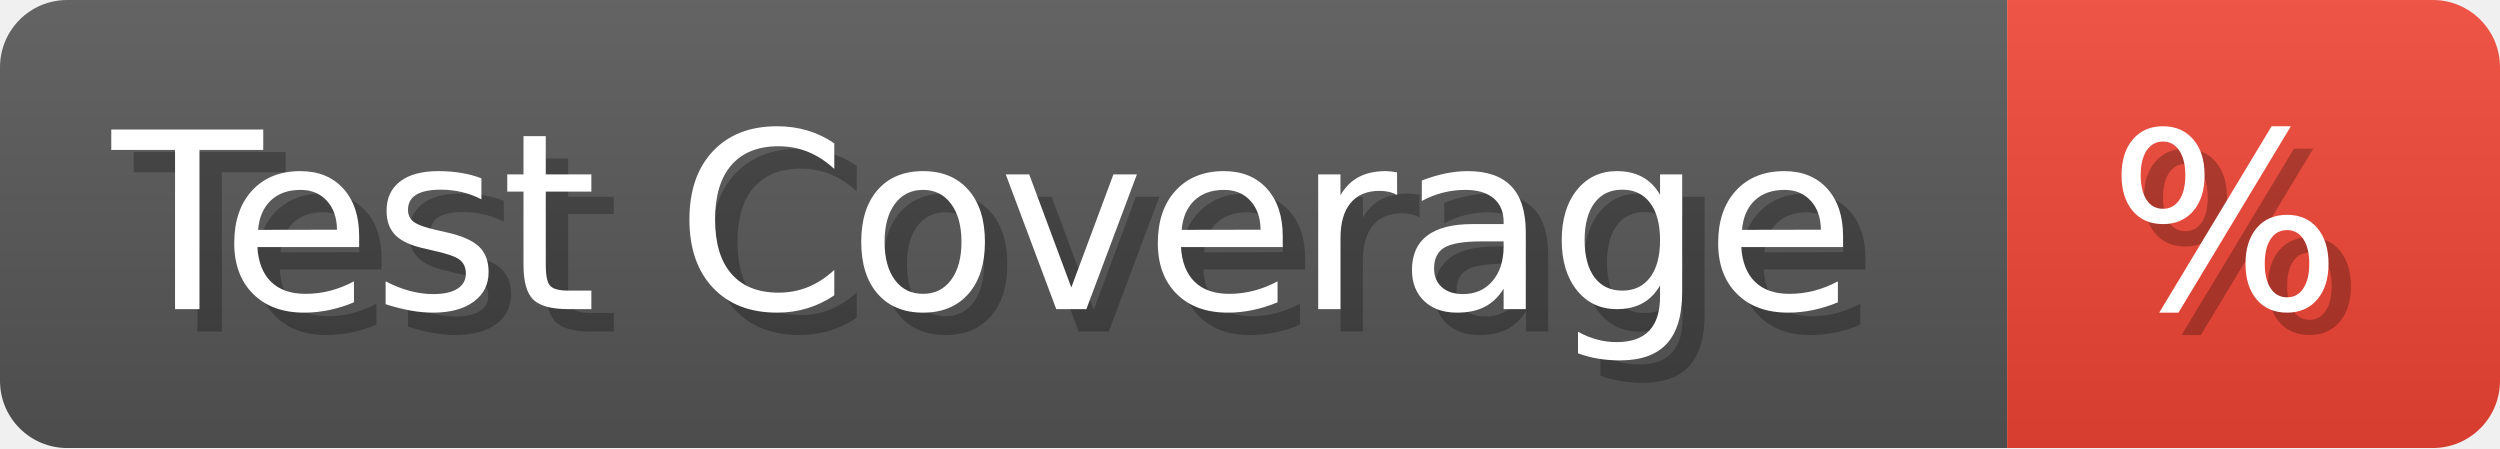
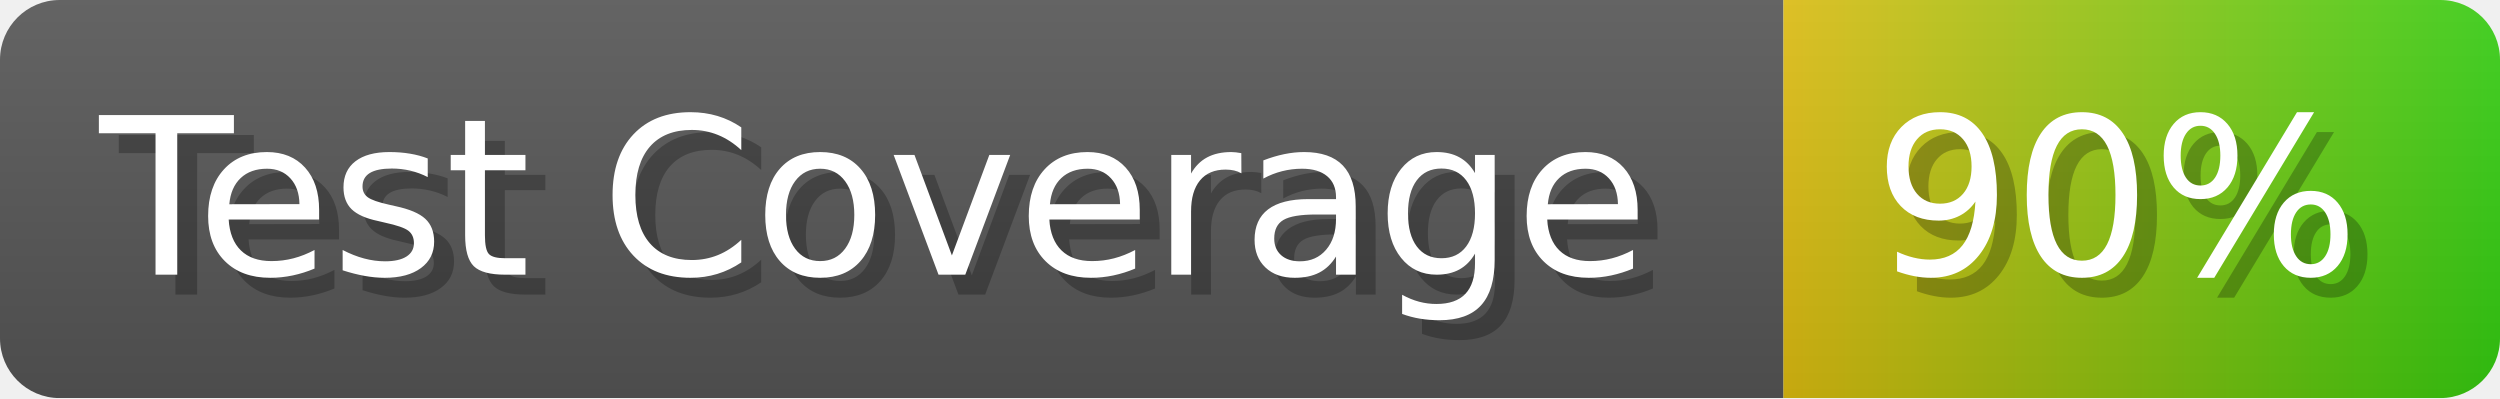
- <svg xmlns="http://www.w3.org/2000/svg" width="111.6" height="20" viewBox="0 0 1116 200" role="img" aria-label="Test Coverage: %">
+ <svg xmlns="http://www.w3.org/2000/svg" width="125.6" height="20" viewBox="0 0 1256 200" role="img" aria-label="Test Coverage: 90%">
  <linearGradient id="a" x2="0" y2="100%">
    <stop offset="0" stop-opacity=".1" stop-color="#EEE" />
    <stop offset="1" stop-opacity=".1" />
  </linearGradient>
  <mask id="m">
-     <rect width="1116" height="200" rx="30" fill="#FFF" />
+     <rect width="1256" height="200" rx="30" fill="#FFF" />
  </mask>
  <g mask="url(#m)">
    <rect width="896" height="200" fill="#555" />
-     <rect width="220" height="200" fill="#E43" x="896" />
-     <rect width="1116" height="200" fill="url(#a)" />
+     <rect width="360" height="200" fill="url(#x)" x="896" />
+     <rect width="1256" height="200" fill="url(#a)" />
  </g>
  <g aria-hidden="true" fill="#fff" text-anchor="start" font-family="Verdana,DejaVu Sans,sans-serif" font-size="110">
    <text x="60" y="148" textLength="796" fill="#000" opacity="0.25">Test Coverage</text>
    <text x="50" y="138" textLength="796">Test Coverage</text>
-     <text x="951" y="148" textLength="120" fill="#000" opacity="0.25">%</text>
-     <text x="941" y="138" textLength="120">%</text>
+     <text x="951" y="148" textLength="260" fill="#000" opacity="0.25">90%</text>
+     <text x="941" y="138" textLength="260">90%</text>
  </g>
+   <linearGradient id="x" x1="0%" y1="0%" x2="100%" y2="0%">
+     <stop offset="0%" style="stop-color:#DB1" />
+     <stop offset="100%" style="stop-color:#3C1" />
+   </linearGradient>
</svg>
